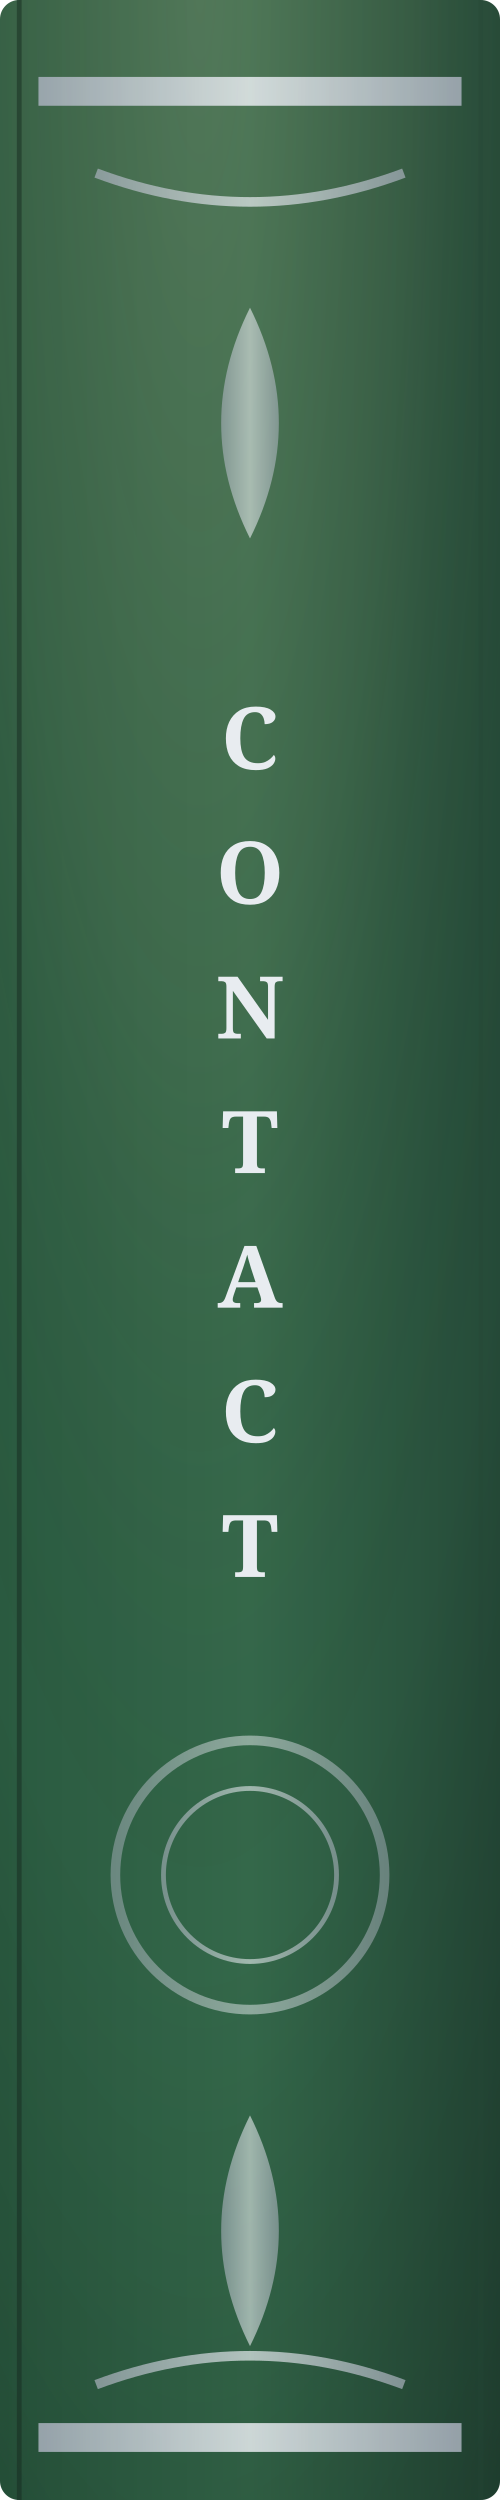
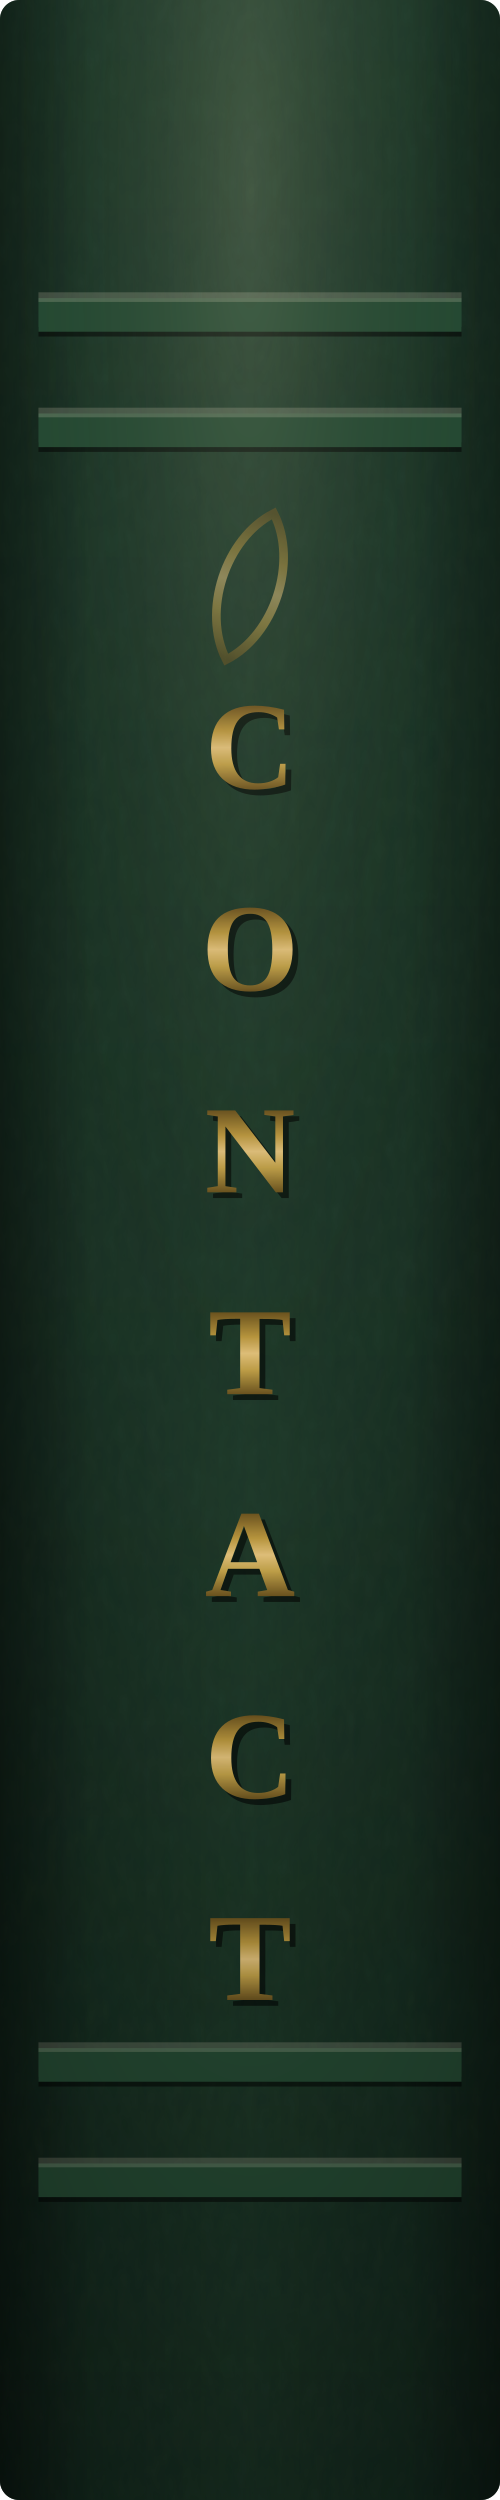
<svg xmlns="http://www.w3.org/2000/svg" width="52" height="260" viewBox="0 0 52 260">
  <defs>
-     <linearGradient id="spine-contact" x1="0%" y1="0%" x2="100%" y2="0%">
-       <stop offset="0%" style="stop-color:#2a5a40" />
-       <stop offset="50%" style="stop-color:#34684a" />
-       <stop offset="100%" style="stop-color:#254a38" />
+     <linearGradient id="leatherV-contact" x1="0" y1="0" x2="0" y2="1">
+       <stop offset="0%" stop-color="#21402d" />
+       <stop offset="45%" stop-color="#1a3325" />
+       <stop offset="100%" stop-color="#0f2419" />
    </linearGradient>
-     <linearGradient id="copper" x1="0%" y1="0%" x2="100%" y2="0%">
-       <stop offset="0%" style="stop-color:#a8b0bc" />
-       <stop offset="50%" style="stop-color:#e8ecf0" />
-       <stop offset="100%" style="stop-color:#a8b0bc" />
+     <linearGradient id="leatherH-contact" x1="0" y1="0" x2="1" y2="0">
+       <stop offset="0%" stop-color="#0f2419" />
+       <stop offset="50%" stop-color="#21402d" />
+       <stop offset="100%" stop-color="#0f2419" />
    </linearGradient>
-     <radialGradient id="corner-light-contact" cx="40%" cy="0%" r="120%" fx="40%" fy="0%">
-       <stop offset="0%" style="stop-color:rgba(255,220,180,0.15)" />
-       <stop offset="35%" style="stop-color:rgba(255,200,150,0.06)" />
-       <stop offset="65%" style="stop-color:rgba(0,0,0,0)" />
-       <stop offset="100%" style="stop-color:rgba(0,0,0,0.2)" />
+     <linearGradient id="cyl-contact" x1="0" y1="0" x2="1" y2="0">
+       <stop offset="0%" stop-color="rgba(0,0,0,0.35)" />
+       <stop offset="18%" stop-color="rgba(0,0,0,0)" />
+       <stop offset="82%" stop-color="rgba(0,0,0,0)" />
+       <stop offset="100%" stop-color="rgba(0,0,0,0.28)" />
+     </linearGradient>
+     <linearGradient id="foil-contact" x1="0" y1="0" x2="0" y2="1">
+       <stop offset="0%" stop-color="#6b531f" />
+       <stop offset="30%" stop-color="#b8963e" />
+       <stop offset="50%" stop-color="#e0c07a" />
+       <stop offset="70%" stop-color="#c0a048" />
+       <stop offset="100%" stop-color="#6b531f" />
+     </linearGradient>
+     <filter id="grain-contact" x="0" y="0" width="100%" height="100%">
+       <feTurbulence type="fractalNoise" baseFrequency="0.9 0.4" numOctaves="2" result="n" />
+       <feColorMatrix in="n" type="saturate" values="0" result="d" />
+       <feComponentTransfer in="d" result="a">
+         <feFuncA type="linear" slope="0.06" intercept="0" />
+       </feComponentTransfer>
+     </filter>
+     <radialGradient id="vig-contact" cx="50%" cy="8%" r="115%">
+       <stop offset="0%" stop-color="rgba(255,225,190,0.14)" />
+       <stop offset="45%" stop-color="rgba(0,0,0,0)" />
+       <stop offset="100%" stop-color="rgba(0,0,0,0.4)" />
    </radialGradient>
  </defs>
-   <rect width="52" height="260" fill="url(#spine-contact)" rx="2" />
-   <rect width="52" height="260" fill="url(#corner-light-contact)" rx="2" />
-   <line x1="2" y1="0" x2="2" y2="260" stroke="#15291f" stroke-width="0.5" opacity="0.5" />
-   <line x1="50" y1="0" x2="50" y2="260" stroke="#244535" stroke-width="0.5" opacity="0.3" />
-   <rect x="4" y="8" width="44" height="3" fill="url(#copper)" opacity="0.85" />
-   <path d="M10 18 Q26 24 42 18" fill="none" stroke="url(#copper)" stroke-width="1" opacity="0.7" />
-   <path d="M26 32 Q32 44 26 56 Q20 44 26 32" fill="url(#copper)" opacity="0.6" />
-   <line x1="26" y1="32" x2="26" y2="56" stroke="url(#copper)" stroke-width="0.5" opacity="0.8" />
-   <text x="26" y="80" font-family="Georgia, serif" font-size="9" fill="#e8ecf0" text-anchor="middle" font-weight="bold">C</text>
-   <text x="26" y="94" font-family="Georgia, serif" font-size="9" fill="#e8ecf0" text-anchor="middle" font-weight="bold">O</text>
-   <text x="26" y="108" font-family="Georgia, serif" font-size="9" fill="#e8ecf0" text-anchor="middle" font-weight="bold">N</text>
-   <text x="26" y="122" font-family="Georgia, serif" font-size="9" fill="#e8ecf0" text-anchor="middle" font-weight="bold">T</text>
-   <text x="26" y="136" font-family="Georgia, serif" font-size="9" fill="#e8ecf0" text-anchor="middle" font-weight="bold">A</text>
-   <text x="26" y="150" font-family="Georgia, serif" font-size="9" fill="#e8ecf0" text-anchor="middle" font-weight="bold">C</text>
-   <text x="26" y="164" font-family="Georgia, serif" font-size="9" fill="#e8ecf0" text-anchor="middle" font-weight="bold">T</text>
-   <circle cx="26" cy="195" r="14" fill="none" stroke="url(#copper)" stroke-width="1" opacity="0.5" />
-   <circle cx="26" cy="195" r="9" fill="none" stroke="url(#copper)" stroke-width="0.5" opacity="0.6" />
-   <path d="M26 220 Q32 232 26 244 Q20 232 26 220" fill="url(#copper)" opacity="0.6" />
-   <path d="M10 248 Q26 242 42 248" fill="none" stroke="url(#copper)" stroke-width="1" opacity="0.7" />
-   <rect x="4" y="252" width="44" height="3" fill="url(#copper)" opacity="0.85" />
+   <rect width="52" height="260" fill="url(#leatherV-contact)" rx="2" />
+   <rect width="52" height="260" fill="url(#leatherH-contact)" rx="2" opacity="0.45" />
+   <rect width="52" height="260" filter="url(#grain-contact)" opacity="0.5" rx="2" />
+   <rect width="52" height="260" fill="url(#cyl-contact)" rx="2" />
+   <g>
+     <rect x="4" y="34" width="44" height="1" fill="rgba(0,0,0,0.5)" />
+     <rect x="4" y="31" width="44" height="3.5" fill="#254a33" />
+     <rect x="4" y="30.4" width="44" height="1" fill="rgba(255,240,220,0.18)" />
+   </g>
+   <g>
+     <rect x="4" y="46" width="44" height="1" fill="rgba(0,0,0,0.5)" />
+     <rect x="4" y="43" width="44" height="3.5" fill="#254a33" />
+     <rect x="4" y="42.4" width="44" height="1" fill="rgba(255,240,220,0.18)" />
+   </g>
+   <g>
+     <rect x="4" y="216" width="44" height="1" fill="rgba(0,0,0,0.5)" />
+     <rect x="4" y="213" width="44" height="3.5" fill="#254a33" />
+     <rect x="4" y="212.4" width="44" height="1" fill="rgba(255,240,220,0.18)" />
+   </g>
+   <g>
+     <rect x="4" y="228" width="44" height="1" fill="rgba(0,0,0,0.5)" />
+     <rect x="4" y="225" width="44" height="3.5" fill="#254a33" />
+     <rect x="4" y="224.4" width="44" height="1" fill="rgba(255,240,220,0.18)" />
+   </g>
+   <g font-family="Georgia, 'Times New Roman', serif" font-size="13" font-weight="bold" text-anchor="middle" letter-spacing="0.5">
+     <g fill="#000" opacity="0.55">
+       <text x="26.6" y="82.6">C</text>
+       <text x="26.6" y="103.6">O</text>
+       <text x="26.6" y="124.6">N</text>
+       <text x="26.6" y="145.6">T</text>
+       <text x="26.6" y="166.6">A</text>
+       <text x="26.6" y="187.6">C</text>
+       <text x="26.6" y="208.6">T</text>
+     </g>
+     <g fill="url(#foil-contact)">
+       <text x="26" y="82">C</text>
+       <text x="26" y="103">O</text>
+       <text x="26" y="124">N</text>
+       <text x="26" y="145">T</text>
+       <text x="26" y="166">A</text>
+       <text x="26" y="187">C</text>
+       <text x="26" y="208">T</text>
+     </g>
+   </g>
+   <g transform="rotate(18 26 61)" stroke="url(#foil-contact)" opacity="0.55" fill="none">
+     <path d="M26 53 C30 57 30 65 26 69 C22 65 22 57 26 53 Z" stroke-width="0.9" />
+     <line x1="26" y1="54.5" x2="26" y2="67.5" stroke-width="0.55" opacity="0.8" />
+   </g>
+   <rect width="52" height="260" fill="url(#vig-contact)" rx="2" />
</svg>
